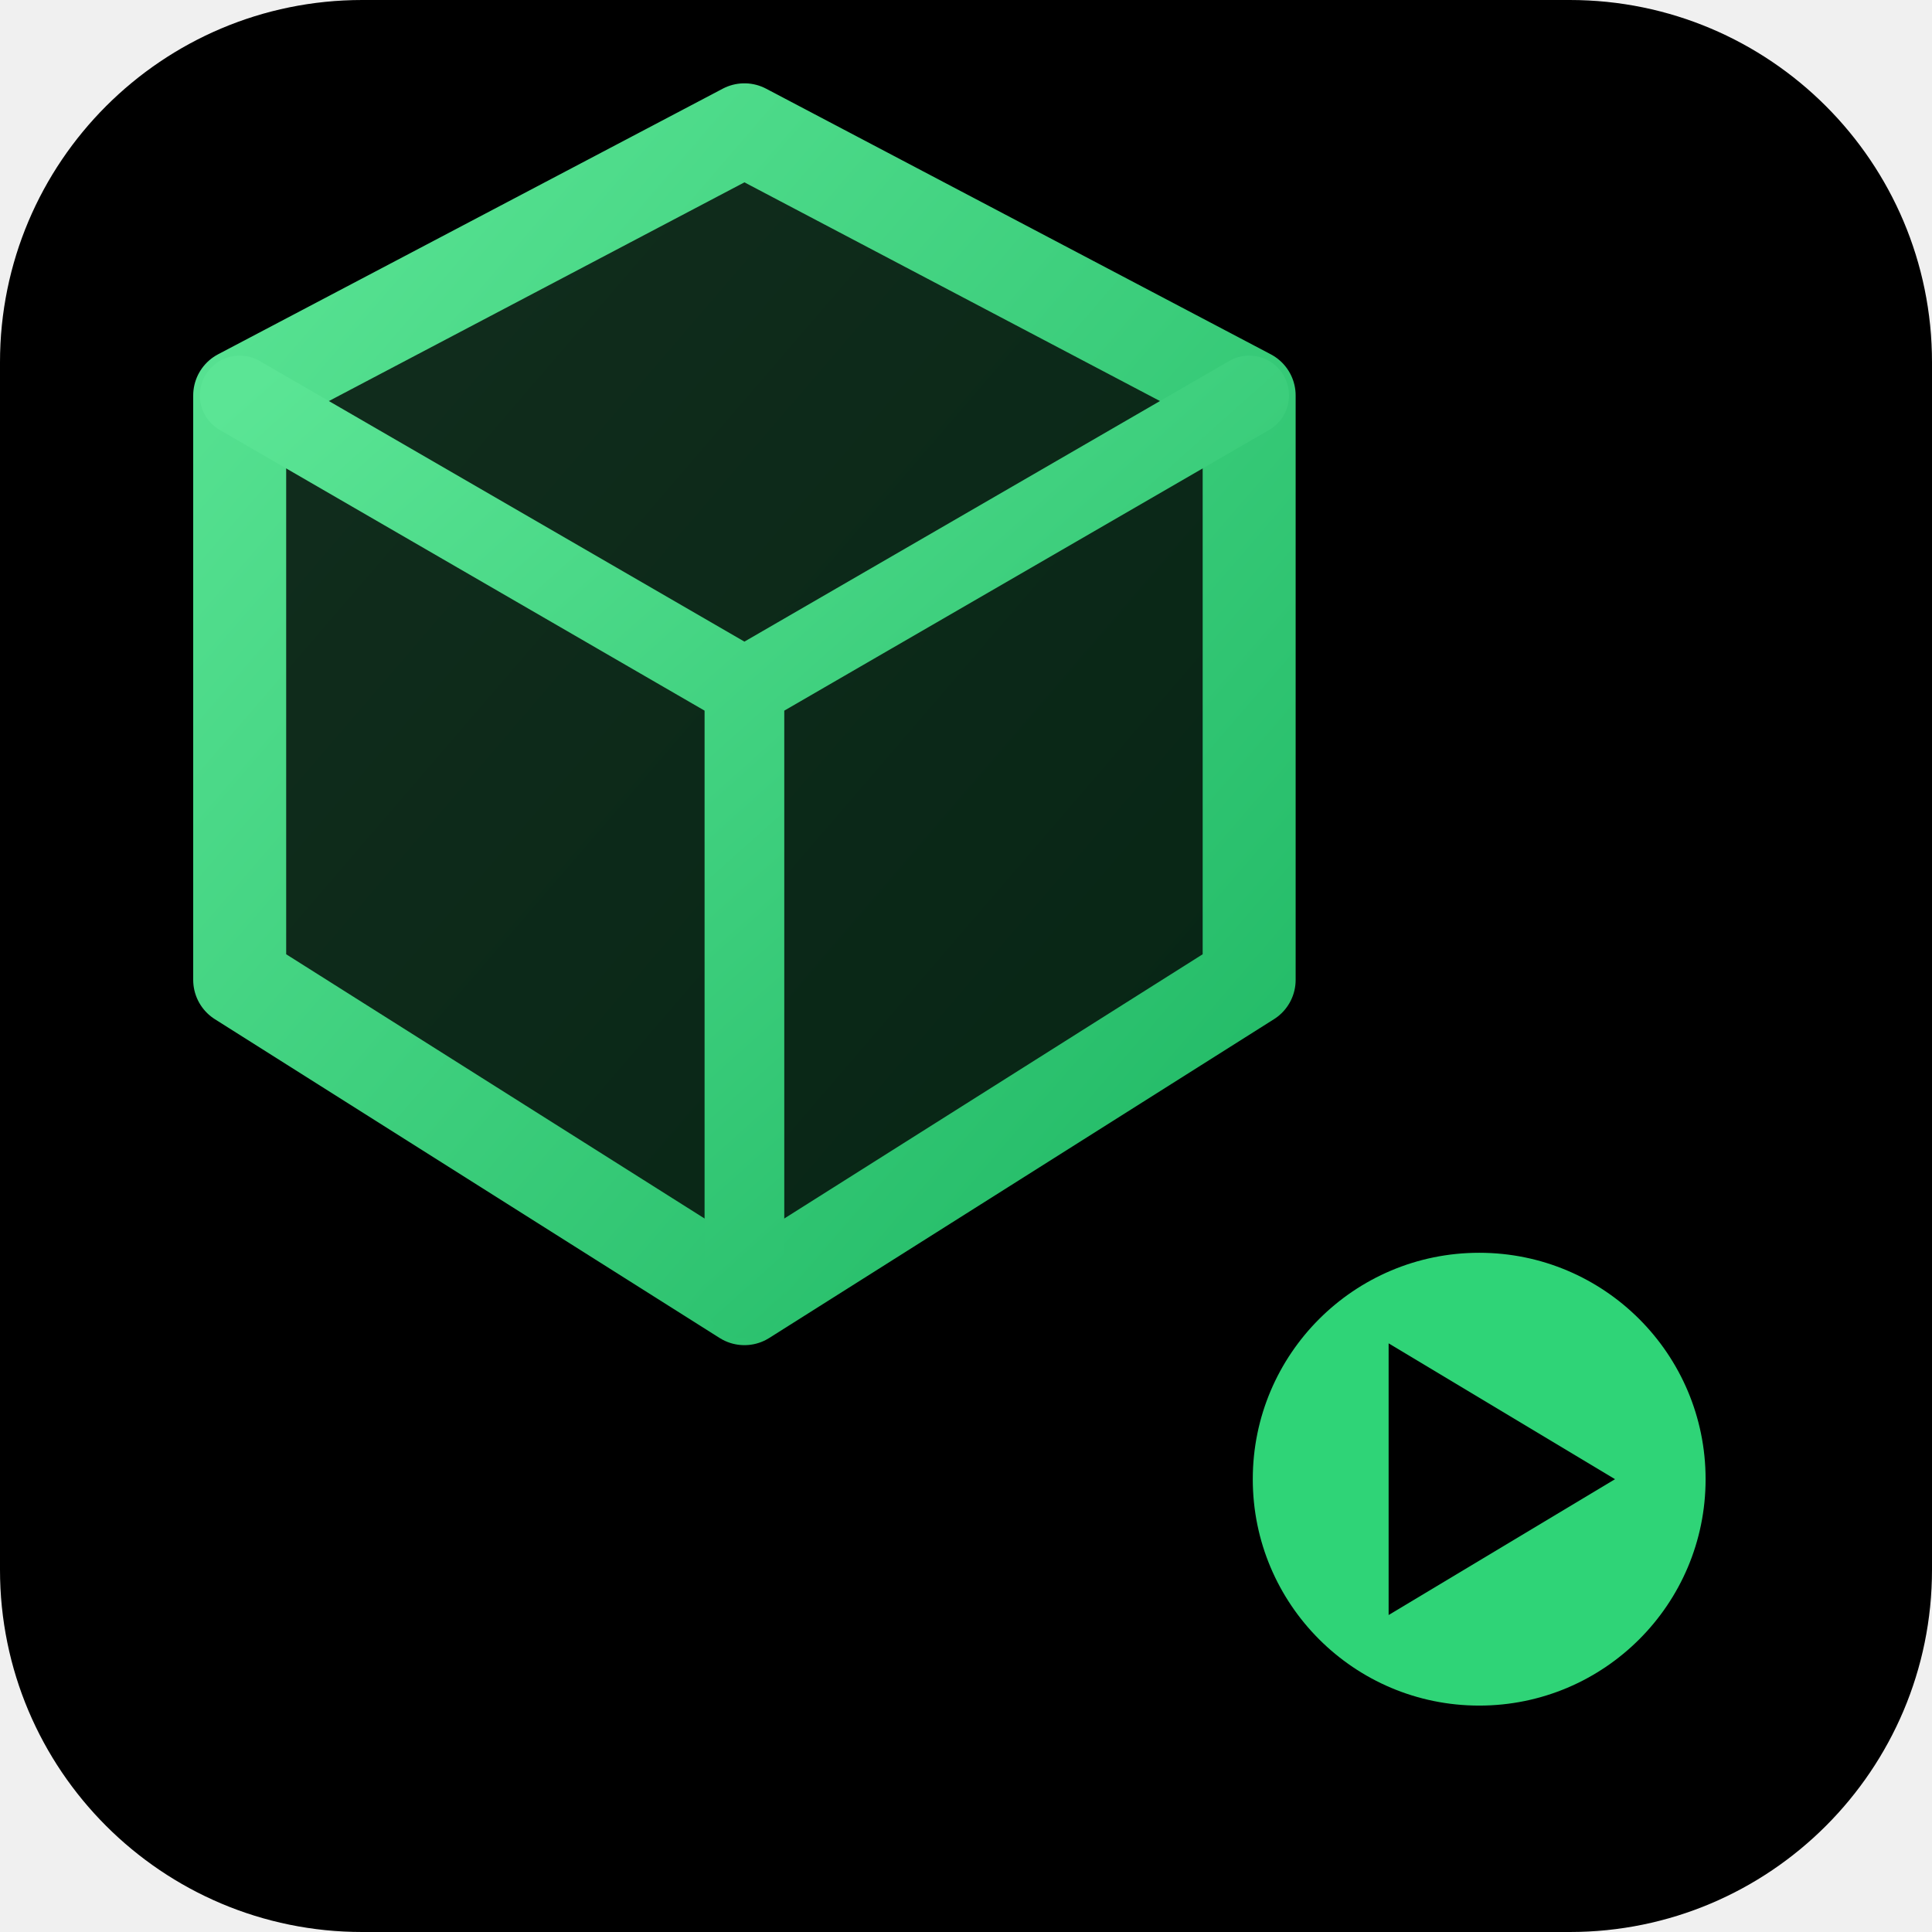
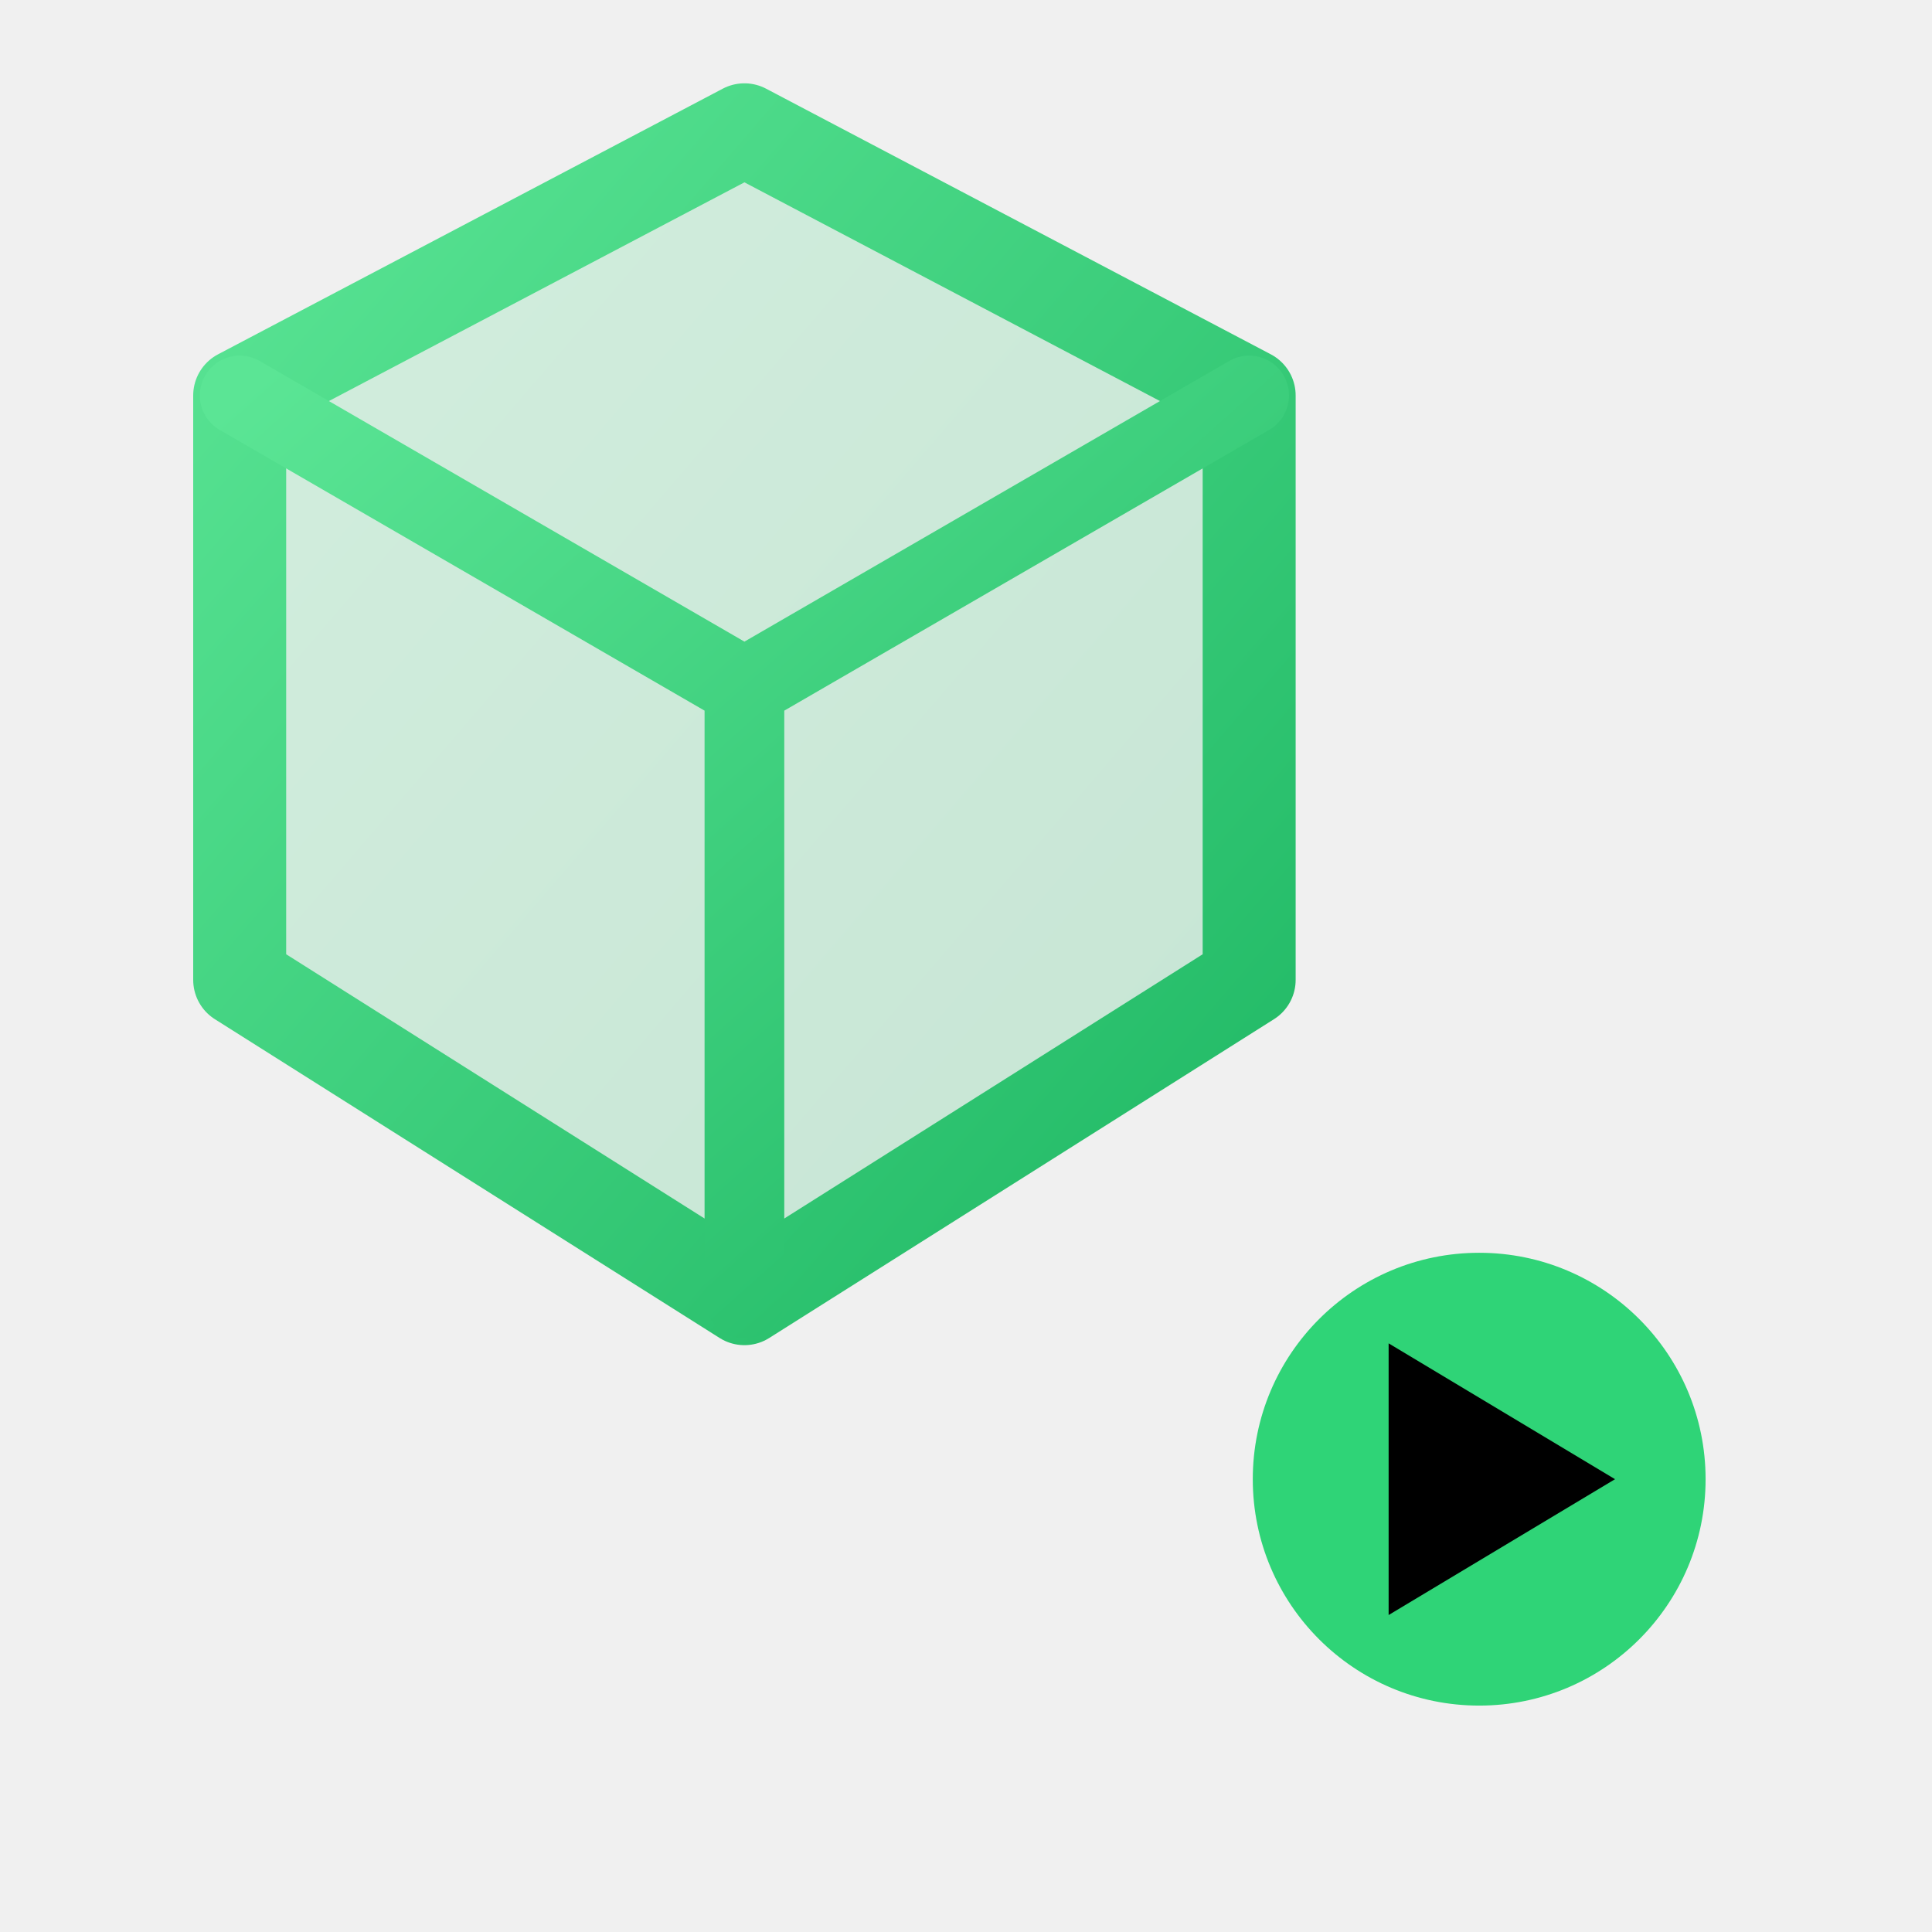
<svg xmlns="http://www.w3.org/2000/svg" viewBox="0 0 128 128">
  <defs>
    <linearGradient id="g0" x1="0" y1="0" x2="1" y2="1">
      <stop offset="0" stop-color="#5BE595" />
      <stop offset="1" stop-color="#1FB864" />
    </linearGradient>
+     <mask id="k" maskUnits="userSpaceOnUse" x="0" y="0" width="128" height="128">
+       <rect width="128" height="128" fill="#fff" />
+       <circle cx="98" cy="98" r="19" fill="#000" />
+     </mask>
  </defs>
-   <rect width="128" height="128" rx="24" fill="#000" />
-   <g transform="translate(-7 -9) scale(.88)">
-     <path d="M64 20L102 40V84L64 108L26 84V40Z" fill="url(#g0)" fill-opacity="0.2" stroke="url(#g0)" stroke-width="7" stroke-linecap="round" stroke-linejoin="round" />
-     <path d="M26 40L64 62L102 40M64 62V108" fill="none" stroke="url(#g0)" stroke-width="6" stroke-linecap="round" stroke-linejoin="round" />
+   <g mask="url(#k)">
+     <g transform="translate(-7 -9) scale(.88)">
+       <path d="M64 20L102 40V84L64 108L26 84V40Z" fill="url(#g0)" fill-opacity="0.2" stroke="url(#g0)" stroke-width="7" stroke-linecap="round" stroke-linejoin="round" />
+       <path d="M26 40L64 62L102 40M64 62V108" fill="none" stroke="url(#g0)" stroke-width="6" stroke-linecap="round" stroke-linejoin="round" />
+     </g>
  </g>
-   <circle cx="98" cy="98" r="19" fill="#000" />
  <circle cx="98" cy="98" r="15" fill="#2FD477" />
  <path d="M92 89L107 98L92 107Z" fill="#000" />
</svg>
